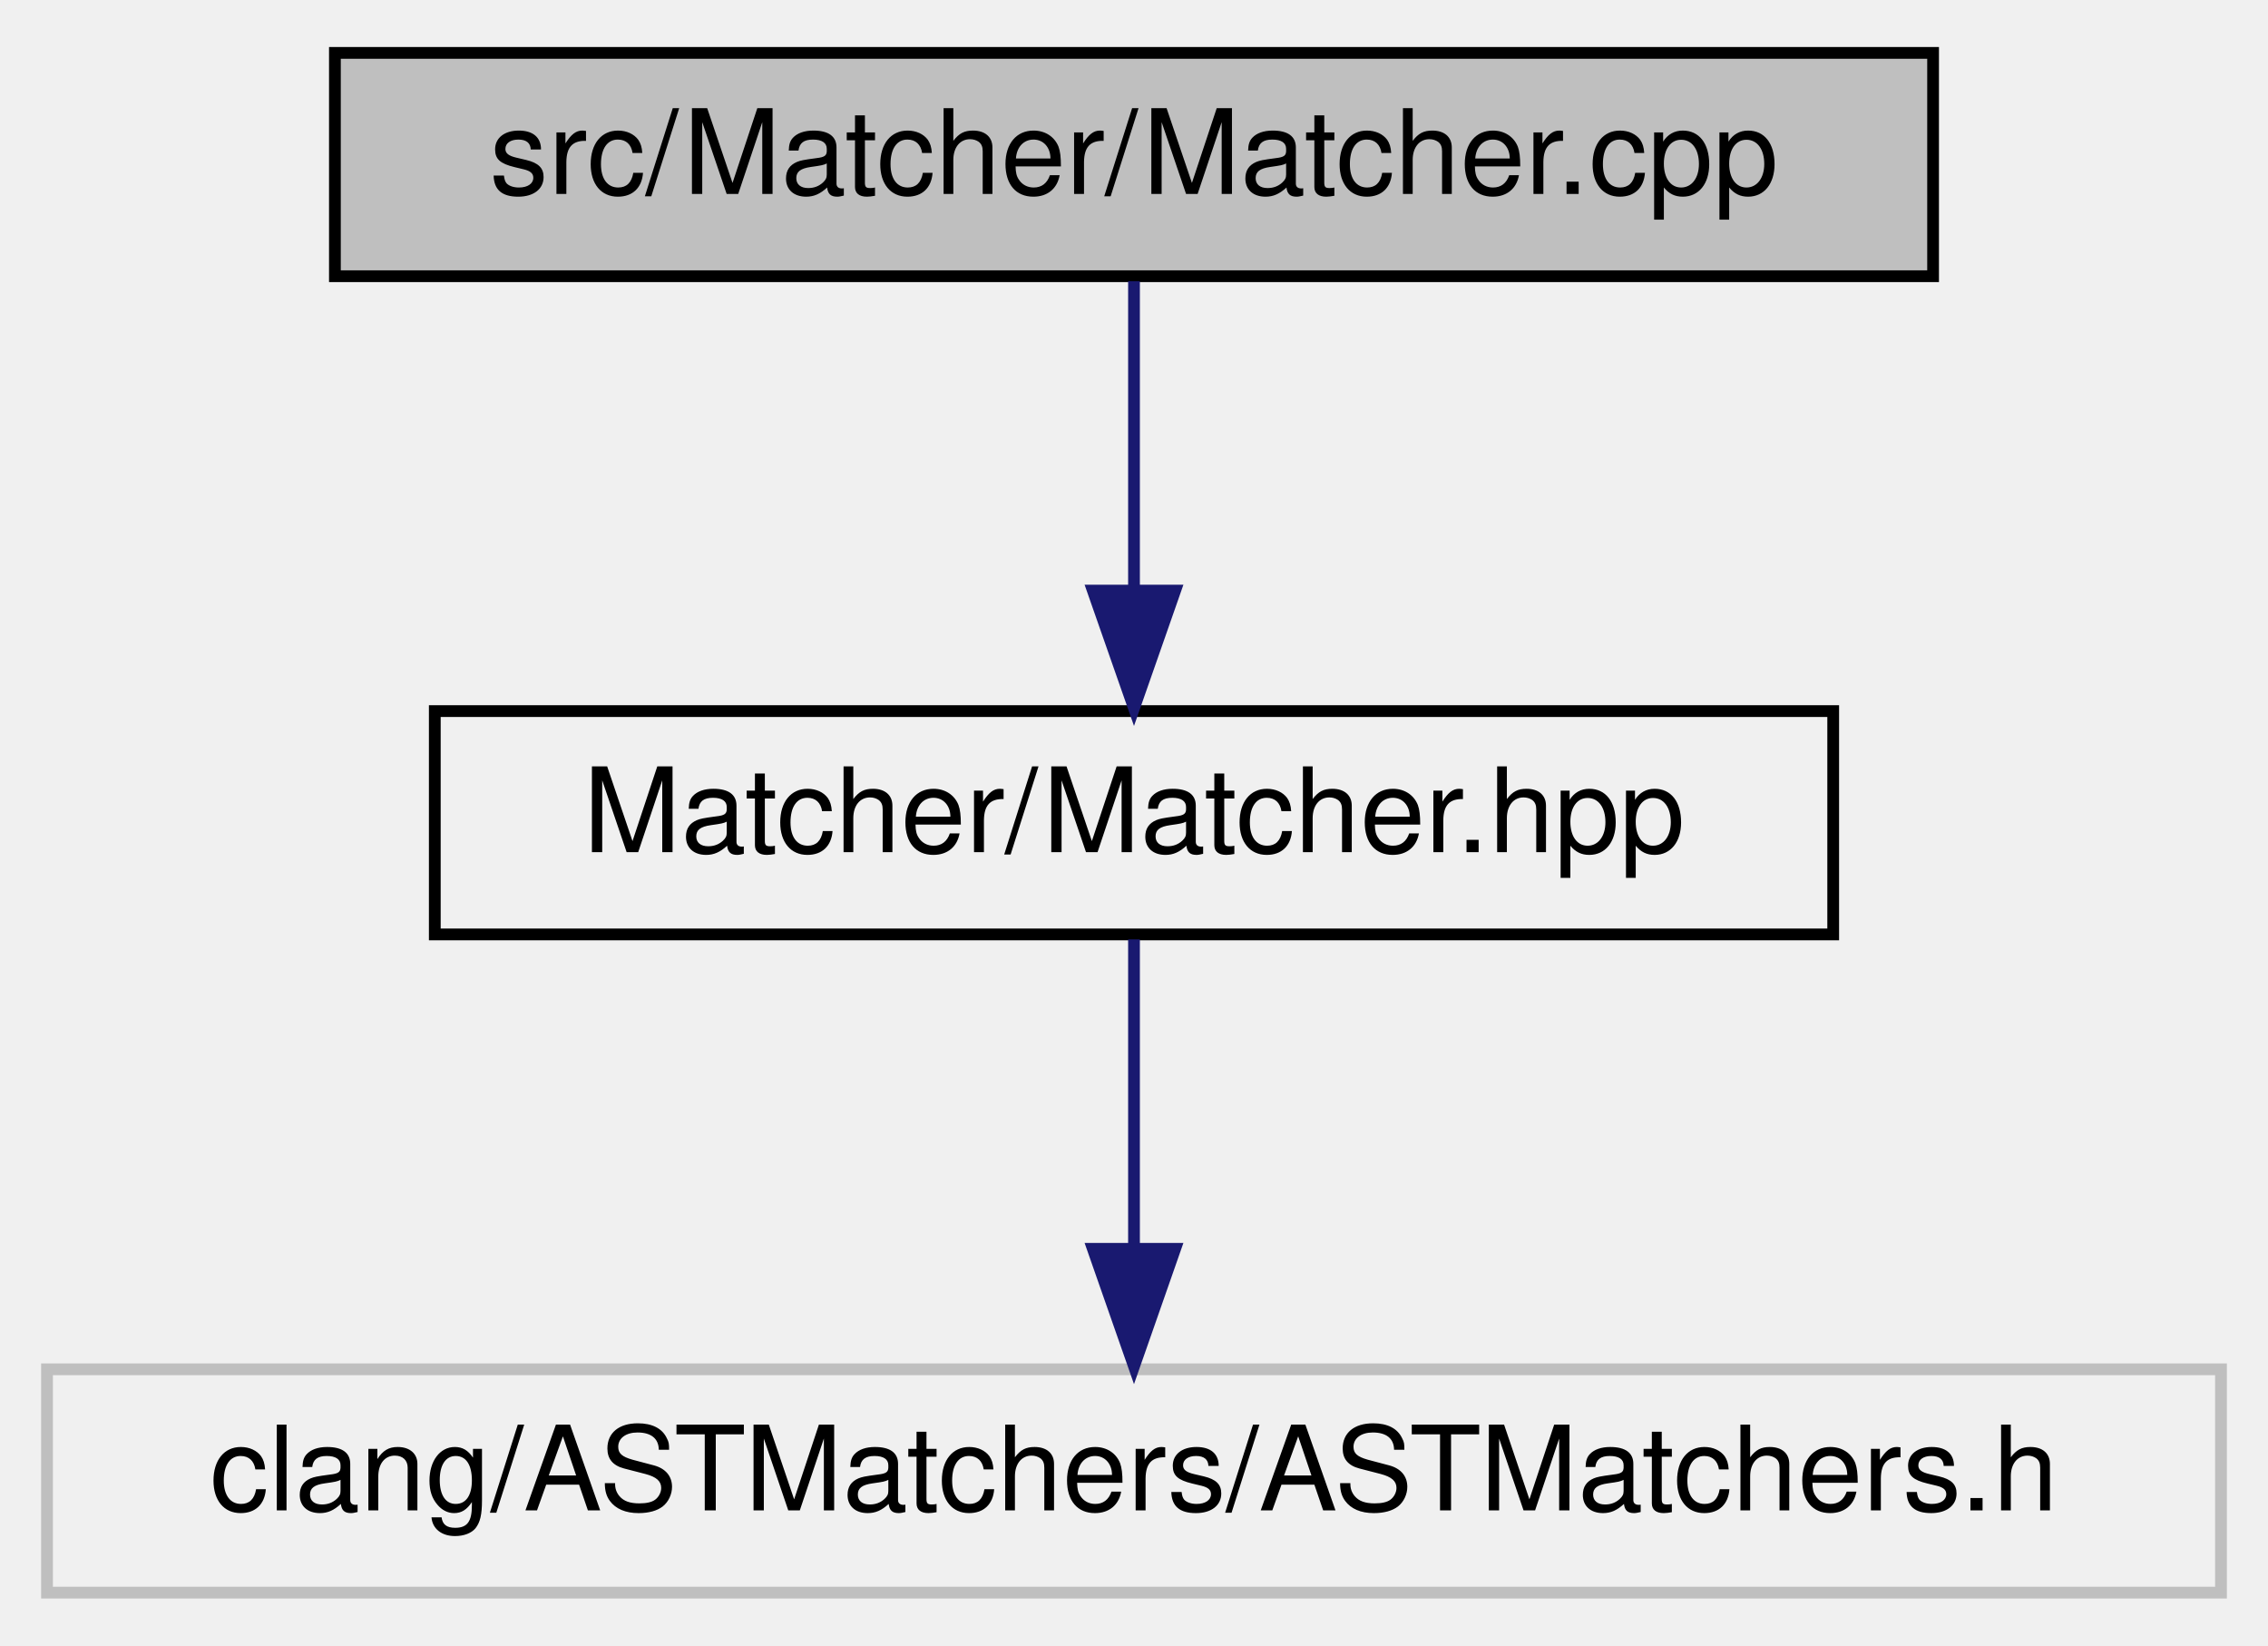
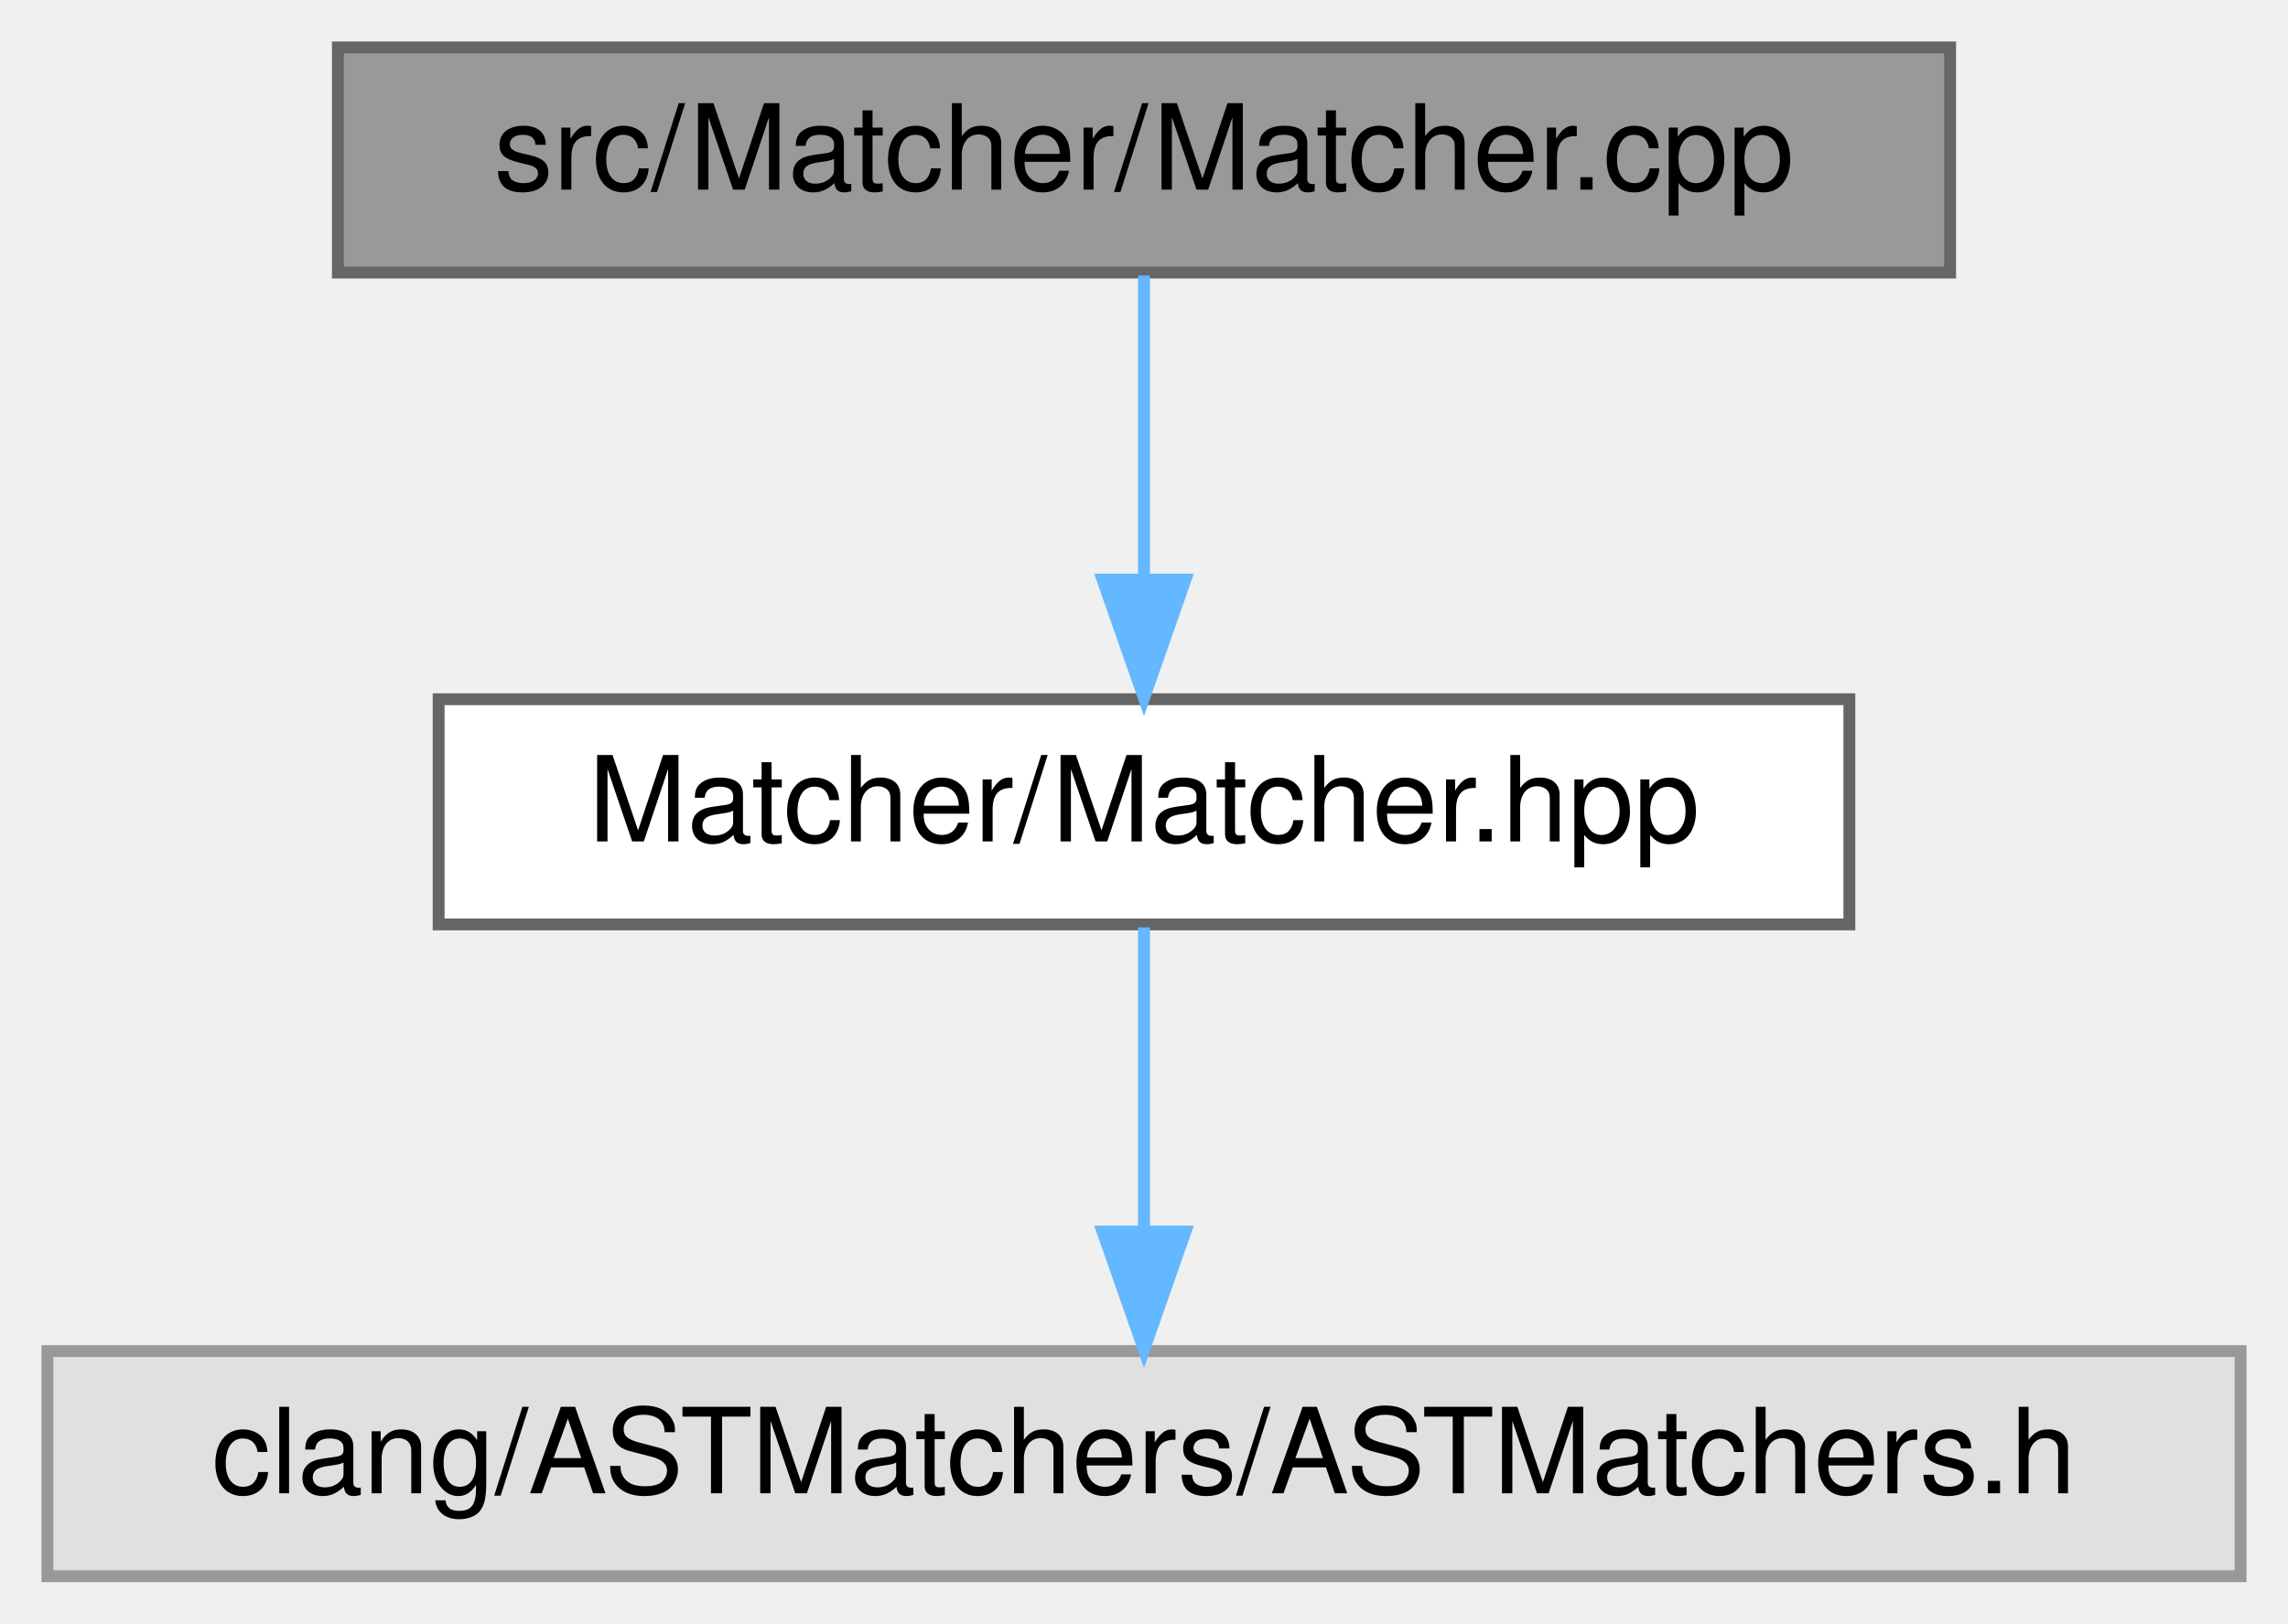
- <svg xmlns="http://www.w3.org/2000/svg" xmlns:xlink="http://www.w3.org/1999/xlink" width="193pt" height="140pt" viewBox="0.00 0.00 193.00 140.00">
-   <g id="graph0" class="graph" transform="scale(1 1) rotate(0) translate(4 136)">
-     <g id="node1" class="node">
-       <g id="a_node1">
+ <svg xmlns="http://www.w3.org/2000/svg" xmlns:xlink="http://www.w3.org/1999/xlink" width="193pt" height="137pt" viewBox="0.00 0.00 193.00 137.00">
+   <g id="graph0" class="graph" transform="scale(1 1) rotate(0) translate(4 133)">
+     <g id="Node000001" class="node">
+       <g id="a_Node000001">
        <a xlink:title=" ">
-           <polygon fill="#bfbfbf" stroke="black" points="24.5,-112.5 24.5,-131.5 160.5,-131.5 160.5,-112.5 24.5,-112.5" />
-           <text text-anchor="middle" x="92.5" y="-119.5" font-family="Helvetica,sans-Serif" font-size="10.00">src/Matcher/Matcher.cpp</text>
+           <polygon fill="#999999" stroke="#666666" points="160.5,-129 24.5,-129 24.5,-110 160.5,-110 160.5,-129" />
+           <text text-anchor="middle" x="92.5" y="-117" font-family="Helvetica,sans-Serif" font-size="10.00">src/Matcher/Matcher.cpp</text>
        </a>
      </g>
    </g>
-     <g id="node2" class="node">
-       <g id="a_node2">
+     <g id="Node000002" class="node">
+       <g id="a_Node000002">
        <a xlink:href="Matcher_8hpp.html" target="_top" xlink:title="AST matcher expressions to filter the relevant nodes for template instantiations.">
-           <polygon fill="none" stroke="black" points="33,-56.5 33,-75.5 152,-75.5 152,-56.5 33,-56.5" />
-           <text text-anchor="middle" x="92.5" y="-63.5" font-family="Helvetica,sans-Serif" font-size="10.00">Matcher/Matcher.hpp</text>
+           <polygon fill="white" stroke="#666666" points="152,-74 33,-74 33,-55 152,-55 152,-74" />
+           <text text-anchor="middle" x="92.5" y="-62" font-family="Helvetica,sans-Serif" font-size="10.00">Matcher/Matcher.hpp</text>
        </a>
      </g>
    </g>
-     <g id="edge1" class="edge">
-       <path fill="none" stroke="midnightblue" d="M92.5,-112.08C92.5,-105.01 92.5,-94.86 92.5,-85.99" />
-       <polygon fill="midnightblue" stroke="midnightblue" points="96,-85.75 92.5,-75.75 89,-85.75 96,-85.75" />
-     </g>
-     <g id="node3" class="node">
-       <g id="a_node3">
+     <g id="edge1_Node000001_Node000002" class="edge">
+       <g id="a_edge1_Node000001_Node000002">
        <a xlink:title=" ">
-           <polygon fill="none" stroke="#bfbfbf" points="0,-0.5 0,-19.5 185,-19.5 185,-0.5 0,-0.5" />
-           <text text-anchor="middle" x="92.5" y="-7.5" font-family="Helvetica,sans-Serif" font-size="10.00">clang/ASTMatchers/ASTMatchers.h</text>
+           <path fill="none" stroke="#63b8ff" d="M92.5,-109.75C92.5,-102.8 92.5,-92.85 92.5,-84.13" />
+           <polygon fill="#63b8ff" stroke="#63b8ff" points="96,-84.09 92.5,-74.09 89,-84.09 96,-84.09" />
        </a>
      </g>
    </g>
-     <g id="edge2" class="edge">
-       <path fill="none" stroke="midnightblue" d="M92.5,-56.08C92.5,-49.01 92.5,-38.86 92.5,-29.99" />
-       <polygon fill="midnightblue" stroke="midnightblue" points="96,-29.75 92.5,-19.75 89,-29.75 96,-29.75" />
+     <g id="Node000003" class="node">
+       <g id="a_Node000003">
+         <a xlink:title=" ">
+           <polygon fill="#e0e0e0" stroke="#999999" points="185,-19 0,-19 0,0 185,0 185,-19" />
+           <text text-anchor="middle" x="92.5" y="-7" font-family="Helvetica,sans-Serif" font-size="10.00">clang/ASTMatchers/ASTMatchers.h</text>
+         </a>
+       </g>
+     </g>
+     <g id="edge2_Node000002_Node000003" class="edge">
+       <g id="a_edge2_Node000002_Node000003">
+         <a xlink:title=" ">
+           <path fill="none" stroke="#63b8ff" d="M92.5,-54.75C92.5,-47.8 92.5,-37.85 92.5,-29.13" />
+           <polygon fill="#63b8ff" stroke="#63b8ff" points="96,-29.09 92.5,-19.09 89,-29.09 96,-29.09" />
+         </a>
+       </g>
    </g>
  </g>
</svg>
